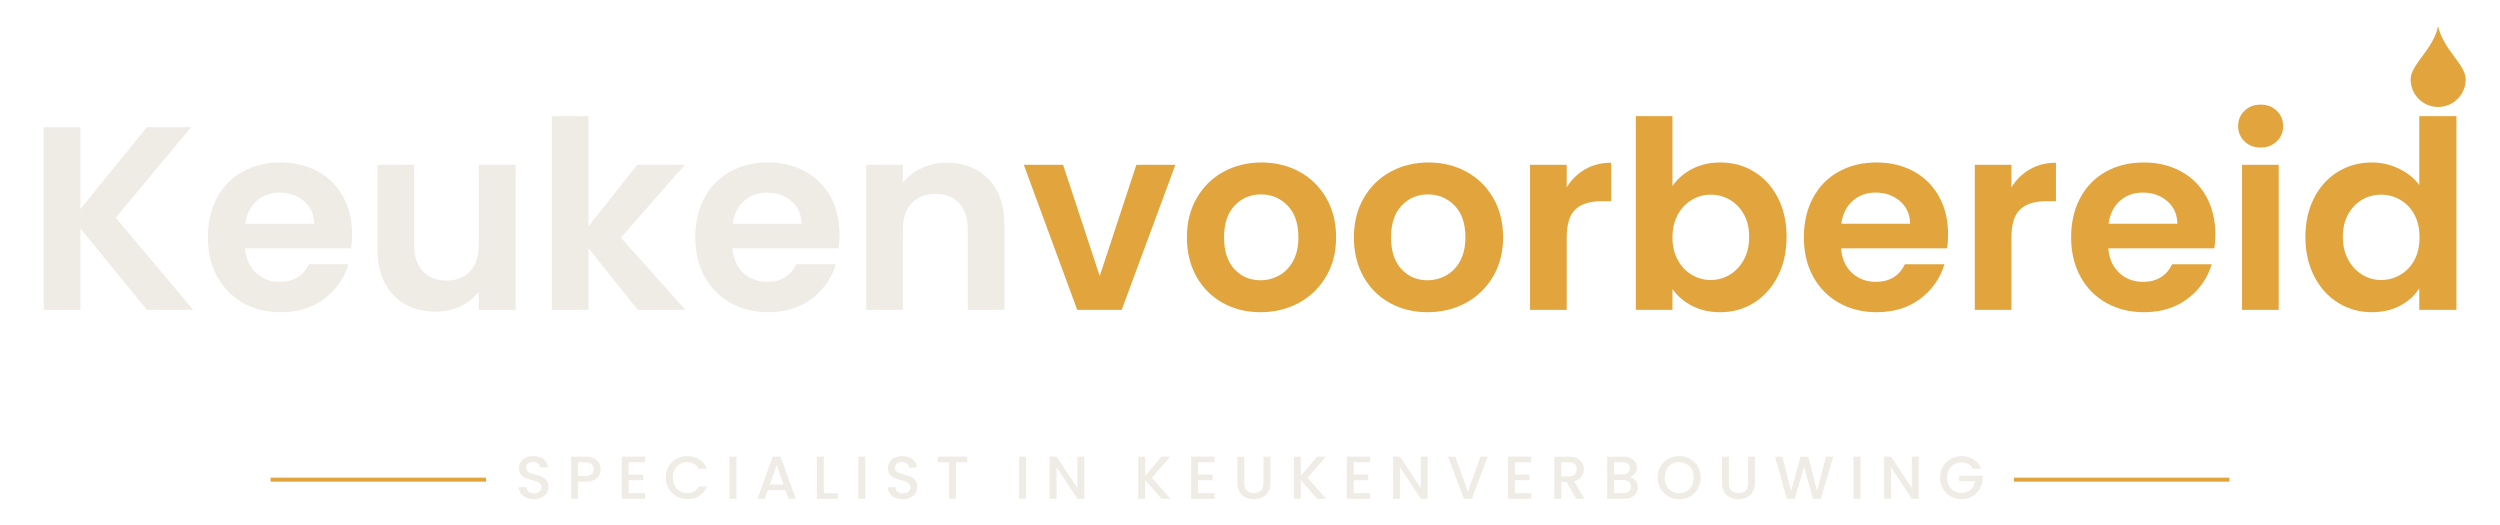
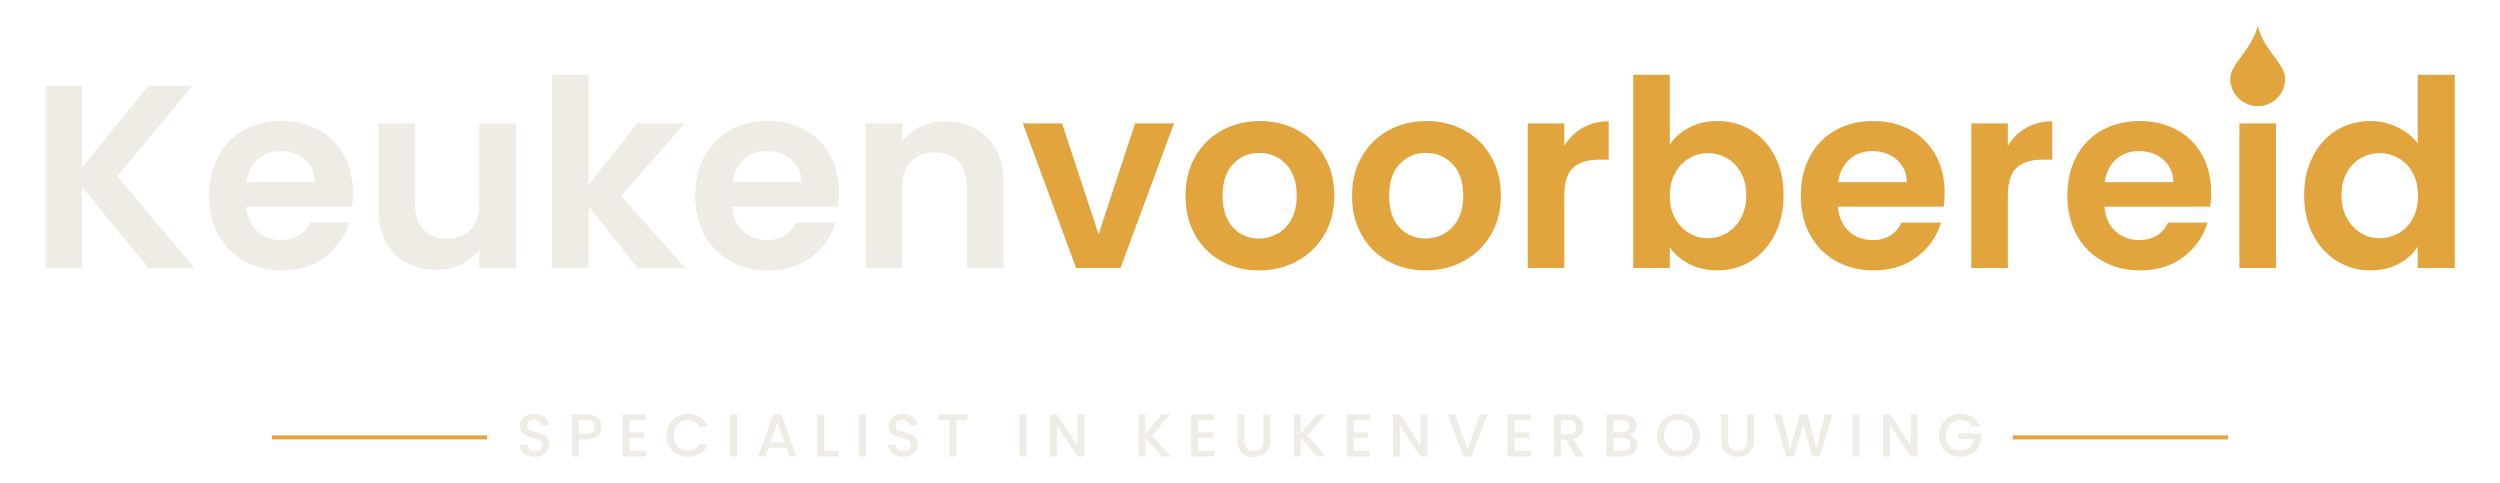
- <svg xmlns="http://www.w3.org/2000/svg" viewBox="0 0 1362.4 285.5" width="1362" height="286" role="img" aria-label="Keukenvoorbereid">
-   <g fill="#EFECE5" transform="translate(14.00,168.56) scale(0.14265,-0.14265)">
+ <svg xmlns="http://www.w3.org/2000/svg" viewBox="0 0 1364.1 263.4" width="1364" height="263" role="img" aria-label="Keukenvoorbereid">
+   <g fill="#EFECE5" transform="translate(14.00,146.45) scale(0.14265,-0.14265)">
    <path transform="translate(0.0,0)" d="M463 0 209 311V0H69V698H209V385L463 698H632L344 352L640 0Z" />
    <path transform="translate(663.0,0)" d="M580 235H175Q180 175 217.0 141.0Q254 107 308 107Q386 107 419 174H570Q546 94 478.0 42.5Q410 -9 311 -9Q231 -9 167.5 26.5Q104 62 68.5 127.0Q33 192 33 277Q33 363 68.0 428.0Q103 493 166.0 528.0Q229 563 311 563Q390 563 452.5 529.0Q515 495 549.5 432.5Q584 370 584 289Q584 259 580 235ZM439 329Q438 383 400.0 415.5Q362 448 307 448Q255 448 219.5 416.5Q184 385 176 329Z" />
    <path transform="translate(1280.0,0)" d="M592 554V0H451V70Q424 34 380.5 13.5Q337 -7 286 -7Q221 -7 171.0 20.5Q121 48 92.5 101.5Q64 155 64 229V554H204V249Q204 183 237.0 147.5Q270 112 327 112Q385 112 418.0 147.5Q451 183 451 249V554Z" />
    <path transform="translate(1941.0,0)" d="M397 0 209 236V0H69V740H209V319L395 554H577L333 276L579 0Z" />
    <path transform="translate(2525.0,0)" d="M580 235H175Q180 175 217.0 141.0Q254 107 308 107Q386 107 419 174H570Q546 94 478.0 42.5Q410 -9 311 -9Q231 -9 167.5 26.5Q104 62 68.5 127.0Q33 192 33 277Q33 363 68.0 428.0Q103 493 166.0 528.0Q229 563 311 563Q390 563 452.5 529.0Q515 495 549.5 432.5Q584 370 584 289Q584 259 580 235ZM439 329Q438 383 400.0 415.5Q362 448 307 448Q255 448 219.5 416.5Q184 385 176 329Z" />
    <path transform="translate(3142.0,0)" d="M597 325V0H457V306Q457 372 424.0 407.5Q391 443 334 443Q276 443 242.5 407.5Q209 372 209 306V0H69V554H209V485Q237 521 280.5 541.5Q324 562 376 562Q475 562 536.0 499.5Q597 437 597 325Z" />
  </g>
-   <g fill="#E2A43C" transform="translate(556.51,168.56) scale(0.14265,-0.14265)">
+   <g fill="#E2A43C" transform="translate(556.51,146.45) scale(0.14265,-0.14265)">
    <path transform="translate(0.0,0)" d="M300 129 440 554H589L384 0H214L10 554H160Z" />
    <path transform="translate(599.0,0)" d="M34 277Q34 362 71.5 427.0Q109 492 174.0 527.5Q239 563 319 563Q399 563 464.0 527.5Q529 492 566.5 427.0Q604 362 604 277Q604 192 565.5 127.0Q527 62 461.5 26.5Q396 -9 315 -9Q235 -9 171.0 26.5Q107 62 70.5 127.0Q34 192 34 277ZM460 277Q460 356 418.5 398.5Q377 441 317 441Q257 441 216.5 398.5Q176 356 176 277Q176 198 215.5 155.5Q255 113 315 113Q353 113 386.5 131.5Q420 150 440.0 187.0Q460 224 460 277Z" />
    <path transform="translate(1237.0,0)" d="M34 277Q34 362 71.5 427.0Q109 492 174.0 527.5Q239 563 319 563Q399 563 464.0 527.5Q529 492 566.5 427.0Q604 362 604 277Q604 192 565.5 127.0Q527 62 461.5 26.5Q396 -9 315 -9Q235 -9 171.0 26.5Q107 62 70.5 127.0Q34 192 34 277ZM460 277Q460 356 418.5 398.5Q377 441 317 441Q257 441 216.5 398.5Q176 356 176 277Q176 198 215.5 155.5Q255 113 315 113Q353 113 386.5 131.5Q420 150 440.0 187.0Q460 224 460 277Z" />
    <path transform="translate(1875.0,0)" d="M379 562V415H342Q276 415 242.5 384.0Q209 353 209 276V0H69V554H209V468Q236 512 279.5 537.0Q323 562 379 562Z" />
    <path transform="translate(2279.0,0)" d="M392 563Q463 563 520.5 528.0Q578 493 611.5 428.5Q645 364 645 279Q645 194 611.5 128.5Q578 63 520.5 27.0Q463 -9 392 -9Q330 -9 283.5 15.5Q237 40 209 79V0H69V740H209V473Q236 513 283.5 538.0Q331 563 392 563ZM355 440Q317 440 283.5 420.5Q250 401 229.5 364.0Q209 327 209 277Q209 227 229.5 190.0Q250 153 283.5 133.5Q317 114 355 114Q394 114 427.5 134.0Q461 154 481.5 191.0Q502 228 502 279Q502 329 481.5 365.5Q461 402 427.5 421.0Q394 440 355 440Z" />
    <path transform="translate(2957.0,0)" d="M580 235H175Q180 175 217.0 141.0Q254 107 308 107Q386 107 419 174H570Q546 94 478.0 42.5Q410 -9 311 -9Q231 -9 167.5 26.5Q104 62 68.5 127.0Q33 192 33 277Q33 363 68.0 428.0Q103 493 166.0 528.0Q229 563 311 563Q390 563 452.5 529.0Q515 495 549.5 432.5Q584 370 584 289Q584 259 580 235ZM439 329Q438 383 400.0 415.5Q362 448 307 448Q255 448 219.5 416.5Q184 385 176 329Z" />
    <path transform="translate(3574.0,0)" d="M379 562V415H342Q276 415 242.5 384.0Q209 353 209 276V0H69V554H209V468Q236 512 279.5 537.0Q323 562 379 562Z" />
    <path transform="translate(3978.0,0)" d="M580 235H175Q180 175 217.0 141.0Q254 107 308 107Q386 107 419 174H570Q546 94 478.0 42.5Q410 -9 311 -9Q231 -9 167.5 26.5Q104 62 68.5 127.0Q33 192 33 277Q33 363 68.0 428.0Q103 493 166.0 528.0Q229 563 311 563Q390 563 452.5 529.0Q515 495 549.5 432.5Q584 370 584 289Q584 259 580 235ZM439 329Q438 383 400.0 415.5Q362 448 307 448Q255 448 219.5 416.5Q184 385 176 329Z" />
-     <path transform="translate(4595.0,0)" d="M54 702Q54 737 78.5 760.5Q103 784 140 784Q177 784 201.5 760.5Q226 737 226 702Q226 667 201.5 643.5Q177 620 140 620Q103 620 78.5 643.5Q54 667 54 702ZM209 554V0H69V554Z" />
-     <path transform="translate(4873.0,0)" d="M287 563Q341 563 390.0 539.5Q439 516 468 477V740H610V0H468V82Q442 41 395.0 16.0Q348 -9 286 -9Q216 -9 158.0 27.0Q100 63 66.5 128.5Q33 194 33 279Q33 363 66.5 428.0Q100 493 158.0 528.0Q216 563 287 563ZM322 440Q283 440 250.0 421.0Q217 402 196.5 365.5Q176 329 176 279Q176 229 196.5 191.5Q217 154 250.5 134.0Q284 114 322 114Q361 114 395.0 133.5Q429 153 449.0 189.5Q469 226 469 277Q469 328 449.0 364.5Q429 401 395.0 420.5Q361 440 322 440Z" />
+     <path transform="translate(4595.0,0)" d="M215 554V0H75V554Z" />
+     <path transform="translate(4885.0,0)" d="M287 563Q341 563 390.0 539.5Q439 516 468 477V740H610V0H468V82Q442 41 395.0 16.0Q348 -9 286 -9Q216 -9 158.0 27.0Q100 63 66.5 128.5Q33 194 33 279Q33 363 66.5 428.0Q100 493 158.0 528.0Q216 563 287 563ZM322 440Q283 440 250.0 421.0Q217 402 196.5 365.5Q176 329 176 279Q176 229 196.5 191.5Q217 154 250.5 134.0Q284 114 322 114Q361 114 395.0 133.5Q429 153 449.0 189.5Q469 226 469 277Q469 328 449.0 364.5Q429 401 395.0 420.5Q361 440 322 440Z" />
  </g>
-   <path fill="#E2A43C" d="M 1328.69,14.00 C 1331.58,27.05 1343.69,34.75 1343.69,43.00 A 15.00,15.00 0 0 1 1313.69,43.00 C 1313.69,34.75 1325.81,27.05 1328.69,14.00 Z" />
-   <g fill="#EFECE5" transform="translate(280.88,271.52) scale(0.03304,-0.03304)">
+   <path fill="#E2A43C" d="M 1232.69,14.00 C 1235.58,27.05 1247.69,34.75 1247.69,43.00 A 15.00,15.00 0 0 1 1217.69,43.00 C 1217.69,34.75 1229.80,27.05 1232.69,14.00 Z" />
+   <g fill="#EFECE5" transform="translate(281.22,249.43) scale(0.03308,-0.03308)">
    <path transform="translate(0.0,0)" d="M58 192H180Q184 147 215.5 118.0Q247 89 304 89Q363 89 396.0 117.5Q429 146 429 191Q429 226 408.5 248.0Q388 270 357.5 282.0Q327 294 273 308Q205 326 162.5 344.5Q120 363 90.0 402.0Q60 441 60 506Q60 566 90.0 611.0Q120 656 174.0 680.0Q228 704 299 704Q400 704 464.5 653.5Q529 603 536 515H410Q407 553 374.0 580.0Q341 607 287 607Q238 607 207.0 582.0Q176 557 176 510Q176 478 195.5 457.5Q215 437 245.0 425.0Q275 413 327 399Q396 380 439.5 361.0Q483 342 513.5 302.5Q544 263 544 197Q544 144 515.5 97.0Q487 50 432.5 21.5Q378 -7 304 -7Q234 -7 178.0 17.5Q122 42 90.0 87.0Q58 132 58 192Z" />
    <path transform="translate(844.0,0)" d="M315 282H189V0H75V695H315Q395 695 450.5 667.5Q506 640 533.5 593.0Q561 546 561 488Q561 435 536.0 388.0Q511 341 456.0 311.5Q401 282 315 282ZM444 488Q444 602 315 602H189V375H315Q380 375 412.0 404.5Q444 434 444 488Z" />
    <path transform="translate(1679.0,0)" d="M189 603V399H429V306H189V93H459V0H75V696H459V603Z" />
    <path transform="translate(2443.0,0)" d="M392 704Q503 704 589.5 649.5Q676 595 715 495H578Q551 550 503.0 577.0Q455 604 392 604Q323 604 269.0 573.0Q215 542 184.5 484.0Q154 426 154 349Q154 272 184.5 214.0Q215 156 269.0 124.5Q323 93 392 93Q455 93 503.0 120.0Q551 147 578 202H715Q676 102 589.5 48.0Q503 -6 392 -6Q294 -6 213.0 39.5Q132 85 84.5 166.0Q37 247 37 349Q37 451 84.5 532.0Q132 613 213.5 658.5Q295 704 392 704Z" />
    <path transform="translate(3456.0,0)" d="M189 695V0H75V695Z" />
    <path transform="translate(3960.0,0)" d="M494 142H203L153 0H34L283 696H415L664 0H544ZM462 235 349 558 235 235Z" />
    <path transform="translate(4897.0,0)" d="M189 92H424V0H75V695H189Z" />
    <path transform="translate(5581.0,0)" d="M189 695V0H75V695Z" />
    <path transform="translate(6085.0,0)" d="M58 192H180Q184 147 215.5 118.0Q247 89 304 89Q363 89 396.0 117.5Q429 146 429 191Q429 226 408.5 248.0Q388 270 357.5 282.0Q327 294 273 308Q205 326 162.5 344.5Q120 363 90.0 402.0Q60 441 60 506Q60 566 90.0 611.0Q120 656 174.0 680.0Q228 704 299 704Q400 704 464.5 653.5Q529 603 536 515H410Q407 553 374.0 580.0Q341 607 287 607Q238 607 207.0 582.0Q176 557 176 510Q176 478 195.5 457.5Q215 437 245.0 425.0Q275 413 327 399Q396 380 439.5 361.0Q483 342 513.5 302.5Q544 263 544 197Q544 144 515.5 97.0Q487 50 432.5 21.5Q378 -7 304 -7Q234 -7 178.0 17.5Q122 42 90.0 87.0Q58 132 58 192Z" />
    <path transform="translate(6929.0,0)" d="M524 695V602H339V0H225V602H39V695Z" />
    <path transform="translate(8233.0,0)" d="M189 695V0H75V695Z" />
    <path transform="translate(8737.0,0)" d="M646 0H532L189 519V0H75V696H189L532 178V696H646Z" />
    <path transform="translate(10198.0,0)" d="M458 0 189 311V0H75V695H189V378L459 695H602L300 347L607 0Z" />
    <path transform="translate(11071.0,0)" d="M189 603V399H429V306H189V93H459V0H75V696H459V603Z" />
    <path transform="translate(11835.0,0)" d="M188 695V252Q188 173 229.5 133.0Q271 93 345 93Q420 93 461.5 133.0Q503 173 503 252V695H617V254Q617 169 580.0 110.0Q543 51 481.0 22.0Q419 -7 344 -7Q269 -7 207.5 22.0Q146 51 110.0 110.0Q74 169 74 254V695Z" />
    <path transform="translate(12765.0,0)" d="M458 0 189 311V0H75V695H189V378L459 695H602L300 347L607 0Z" />
    <path transform="translate(13638.0,0)" d="M189 603V399H429V306H189V93H459V0H75V696H459V603Z" />
    <path transform="translate(14402.0,0)" d="M646 0H532L189 519V0H75V696H189L532 178V696H646Z" />
    <path transform="translate(15363.0,0)" d="M674 695 413 0H281L19 695H141L347 117L554 695Z" />
    <path transform="translate(16297.0,0)" d="M189 603V399H429V306H189V93H459V0H75V696H459V603Z" />
    <path transform="translate(17061.0,0)" d="M436 0 276 278H189V0H75V695H315Q395 695 450.5 667.0Q506 639 533.5 592.0Q561 545 561 487Q561 419 521.5 363.5Q482 308 400 288L572 0ZM189 369H315Q379 369 411.5 401.0Q444 433 444 487Q444 541 412.0 571.5Q380 602 315 602H189Z" />
    <path transform="translate(17933.0,0)" d="M581 187Q581 134 553.5 91.5Q526 49 474.0 24.5Q422 0 353 0H75V695H340Q411 695 462.0 671.0Q513 647 539.0 606.5Q565 566 565 516Q565 456 533.0 416.0Q501 376 447 357Q503 347 542.0 298.0Q581 249 581 187ZM189 403H330Q386 403 417.5 428.5Q449 454 449 502Q449 549 417.5 575.5Q386 602 330 602H189ZM467 199Q467 250 432.0 280.0Q397 310 339 310H189V93H343Q401 93 434.0 121.0Q467 149 467 199Z" />
    <path transform="translate(18803.0,0)" d="M37 349Q37 451 84.5 532.0Q132 613 213.5 658.5Q295 704 392 704Q490 704 571.5 658.5Q653 613 700.0 532.0Q747 451 747 349Q747 247 700.0 165.5Q653 84 571.5 38.5Q490 -7 392 -7Q295 -7 213.5 38.5Q132 84 84.5 165.5Q37 247 37 349ZM630 349Q630 426 599.5 484.0Q569 542 515.0 573.0Q461 604 392 604Q323 604 269.0 573.0Q215 542 184.5 484.0Q154 426 154 349Q154 272 184.5 213.5Q215 155 269.0 123.5Q323 92 392 92Q461 92 515.0 123.5Q569 155 599.5 213.5Q630 272 630 349Z" />
    <path transform="translate(19827.0,0)" d="M188 695V252Q188 173 229.5 133.0Q271 93 345 93Q420 93 461.5 133.0Q503 173 503 252V695H617V254Q617 169 580.0 110.0Q543 51 481.0 22.0Q419 -7 344 -7Q269 -7 207.5 22.0Q146 51 110.0 110.0Q74 169 74 254V695Z" />
    <path transform="translate(20757.0,0)" d="M980 695 774 0H645L499 526L344 0L216 -1L19 695H140L284 129L440 695H568L713 132L858 695Z" />
    <path transform="translate(21996.0,0)" d="M189 695V0H75V695Z" />
    <path transform="translate(22500.0,0)" d="M646 0H532L189 519V0H75V696H189L532 178V696H646Z" />
    <path transform="translate(23461.0,0)" d="M578 495Q551 547 503.0 573.5Q455 600 392 600Q323 600 269.0 569.0Q215 538 184.5 481.0Q154 424 154 349Q154 274 184.5 216.5Q215 159 269.0 128.0Q323 97 392 97Q485 97 543.0 149.0Q601 201 614 290H353V381H736V292Q725 211 678.5 143.0Q632 75 557.5 34.5Q483 -6 392 -6Q294 -6 213.0 39.5Q132 85 84.5 166.0Q37 247 37 349Q37 451 84.5 532.0Q132 613 213.5 658.5Q295 704 392 704Q503 704 589.5 649.5Q676 595 715 495Z" />
  </g>
-   <rect fill="#E2A43C" x="147.44" y="260.01" width="117.44" height="2.20" />
-   <rect fill="#E2A43C" x="1097.50" y="260.01" width="117.44" height="2.20" />
+   <rect fill="#E2A43C" x="147.61" y="237.90" width="117.61" height="2.20" />
+   <rect fill="#E2A43C" x="1098.87" y="237.90" width="117.61" height="2.20" />
</svg>
